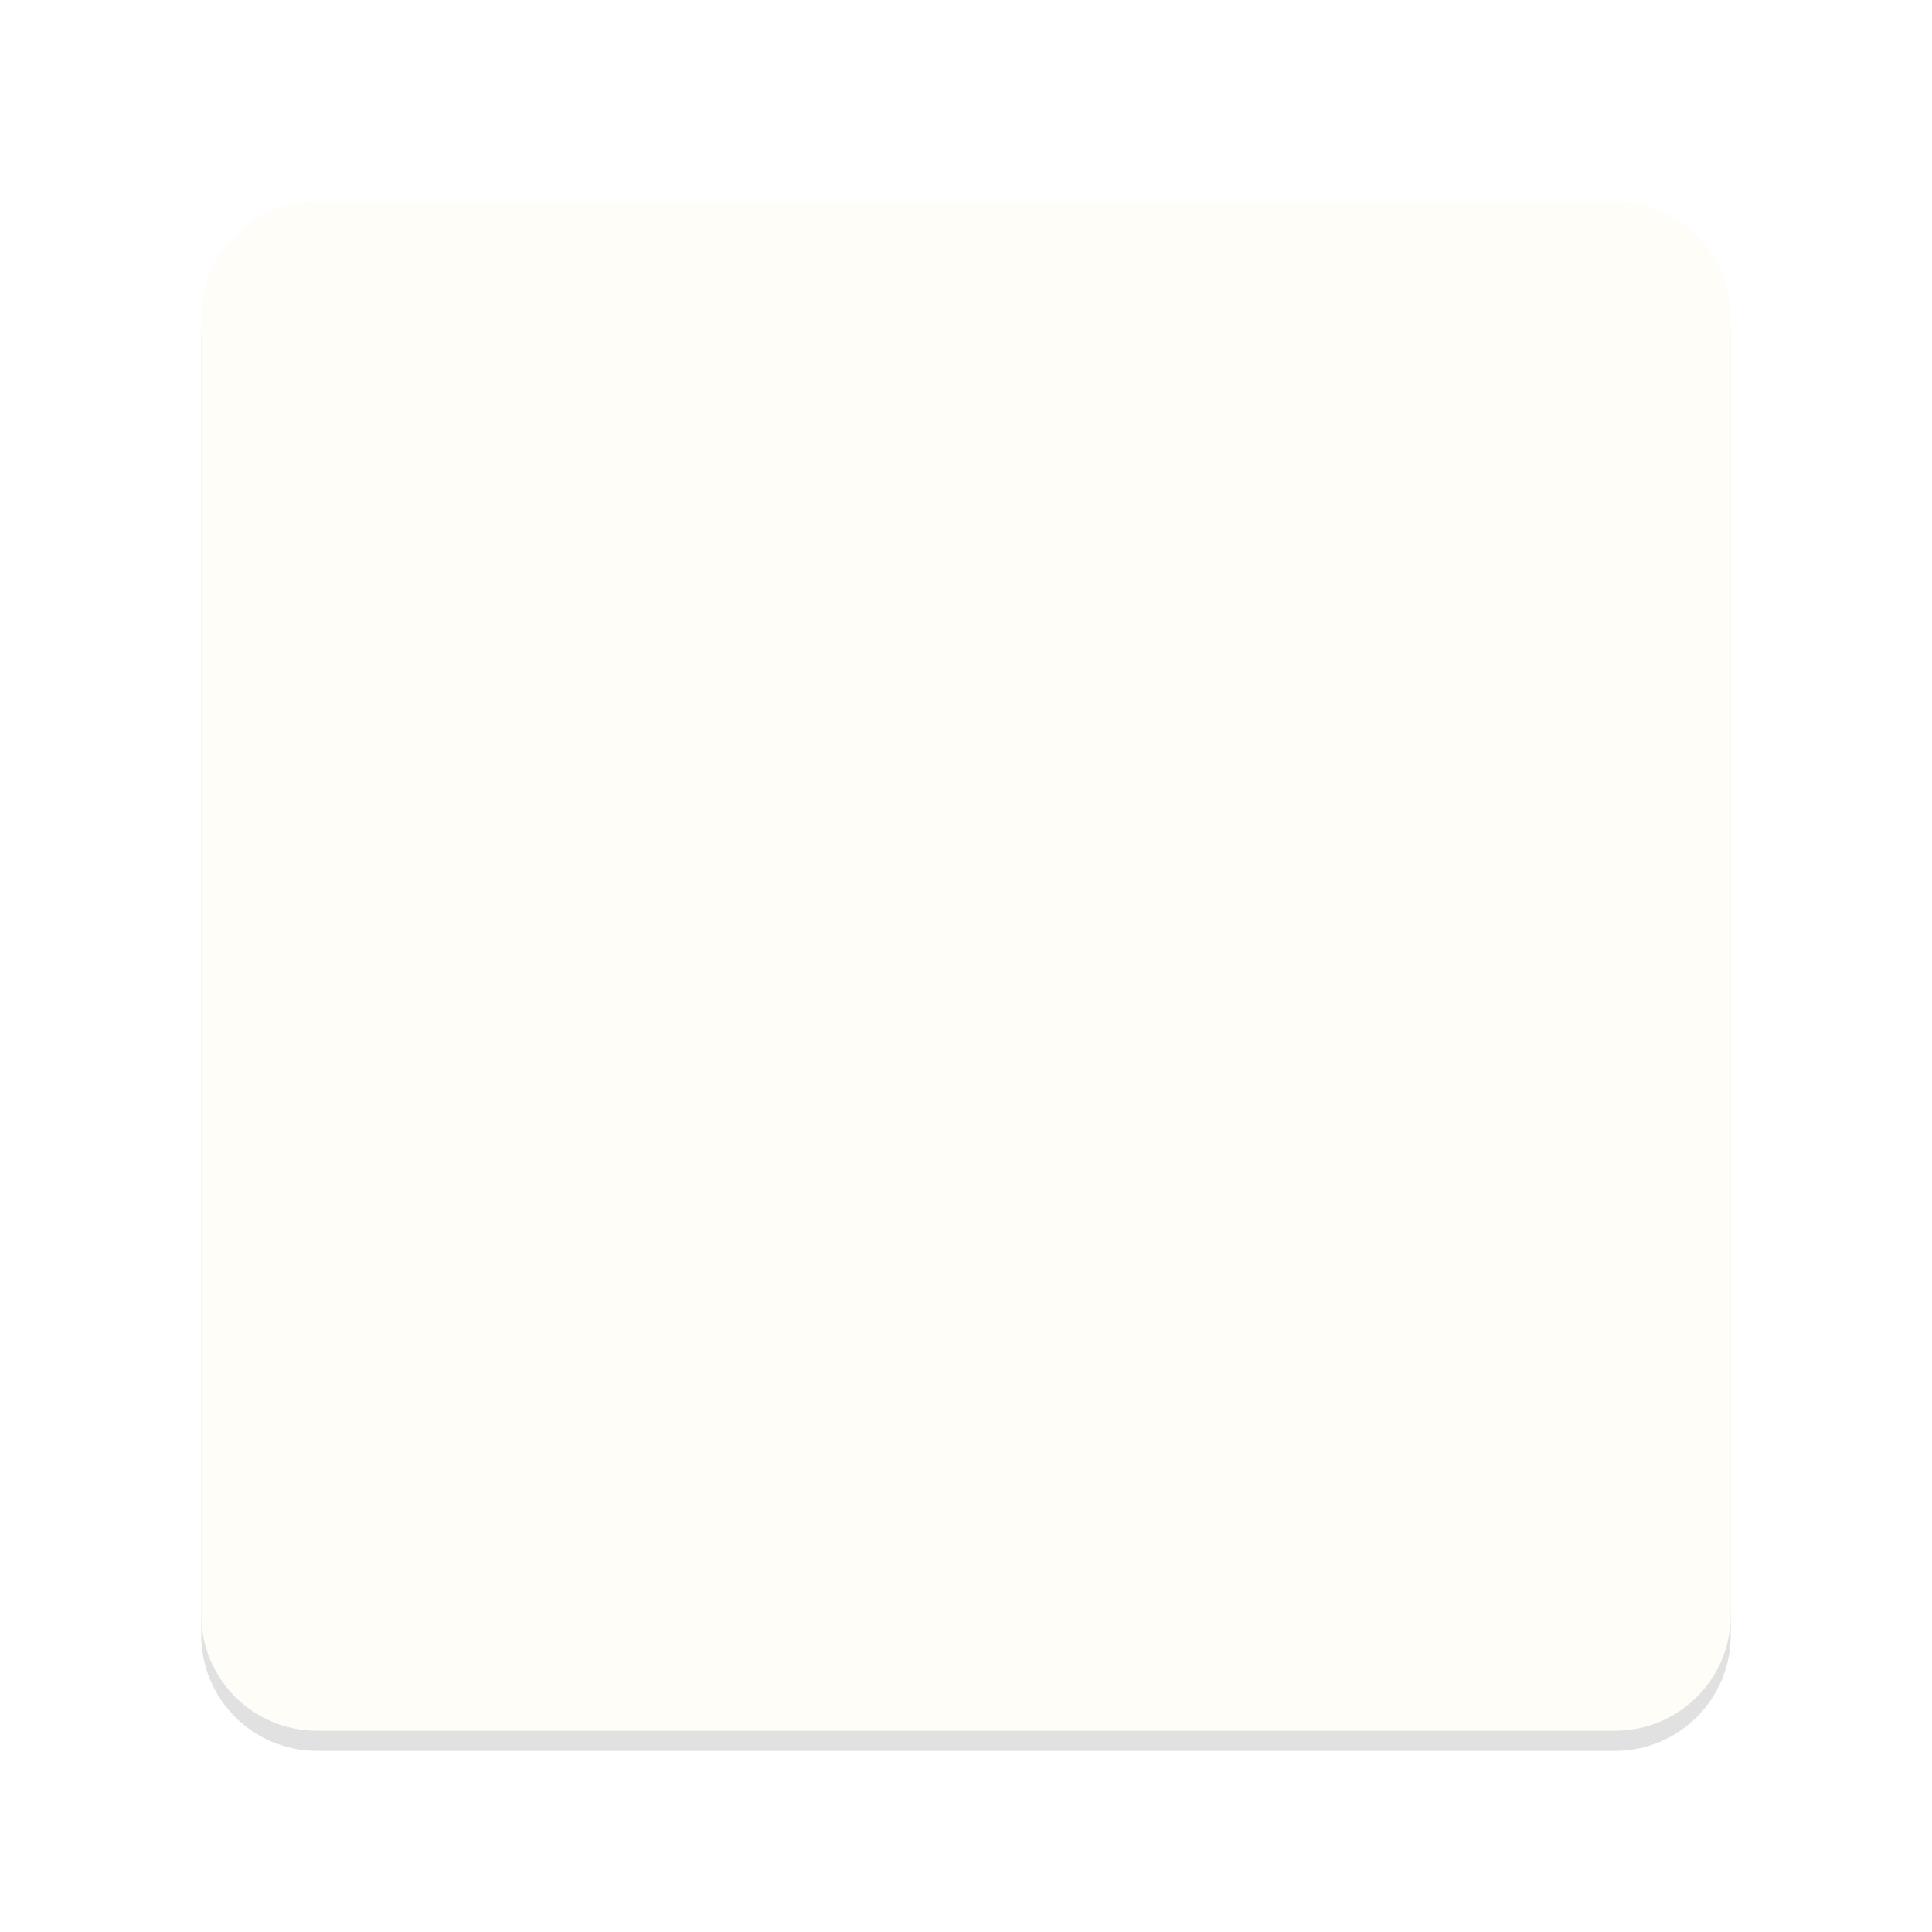
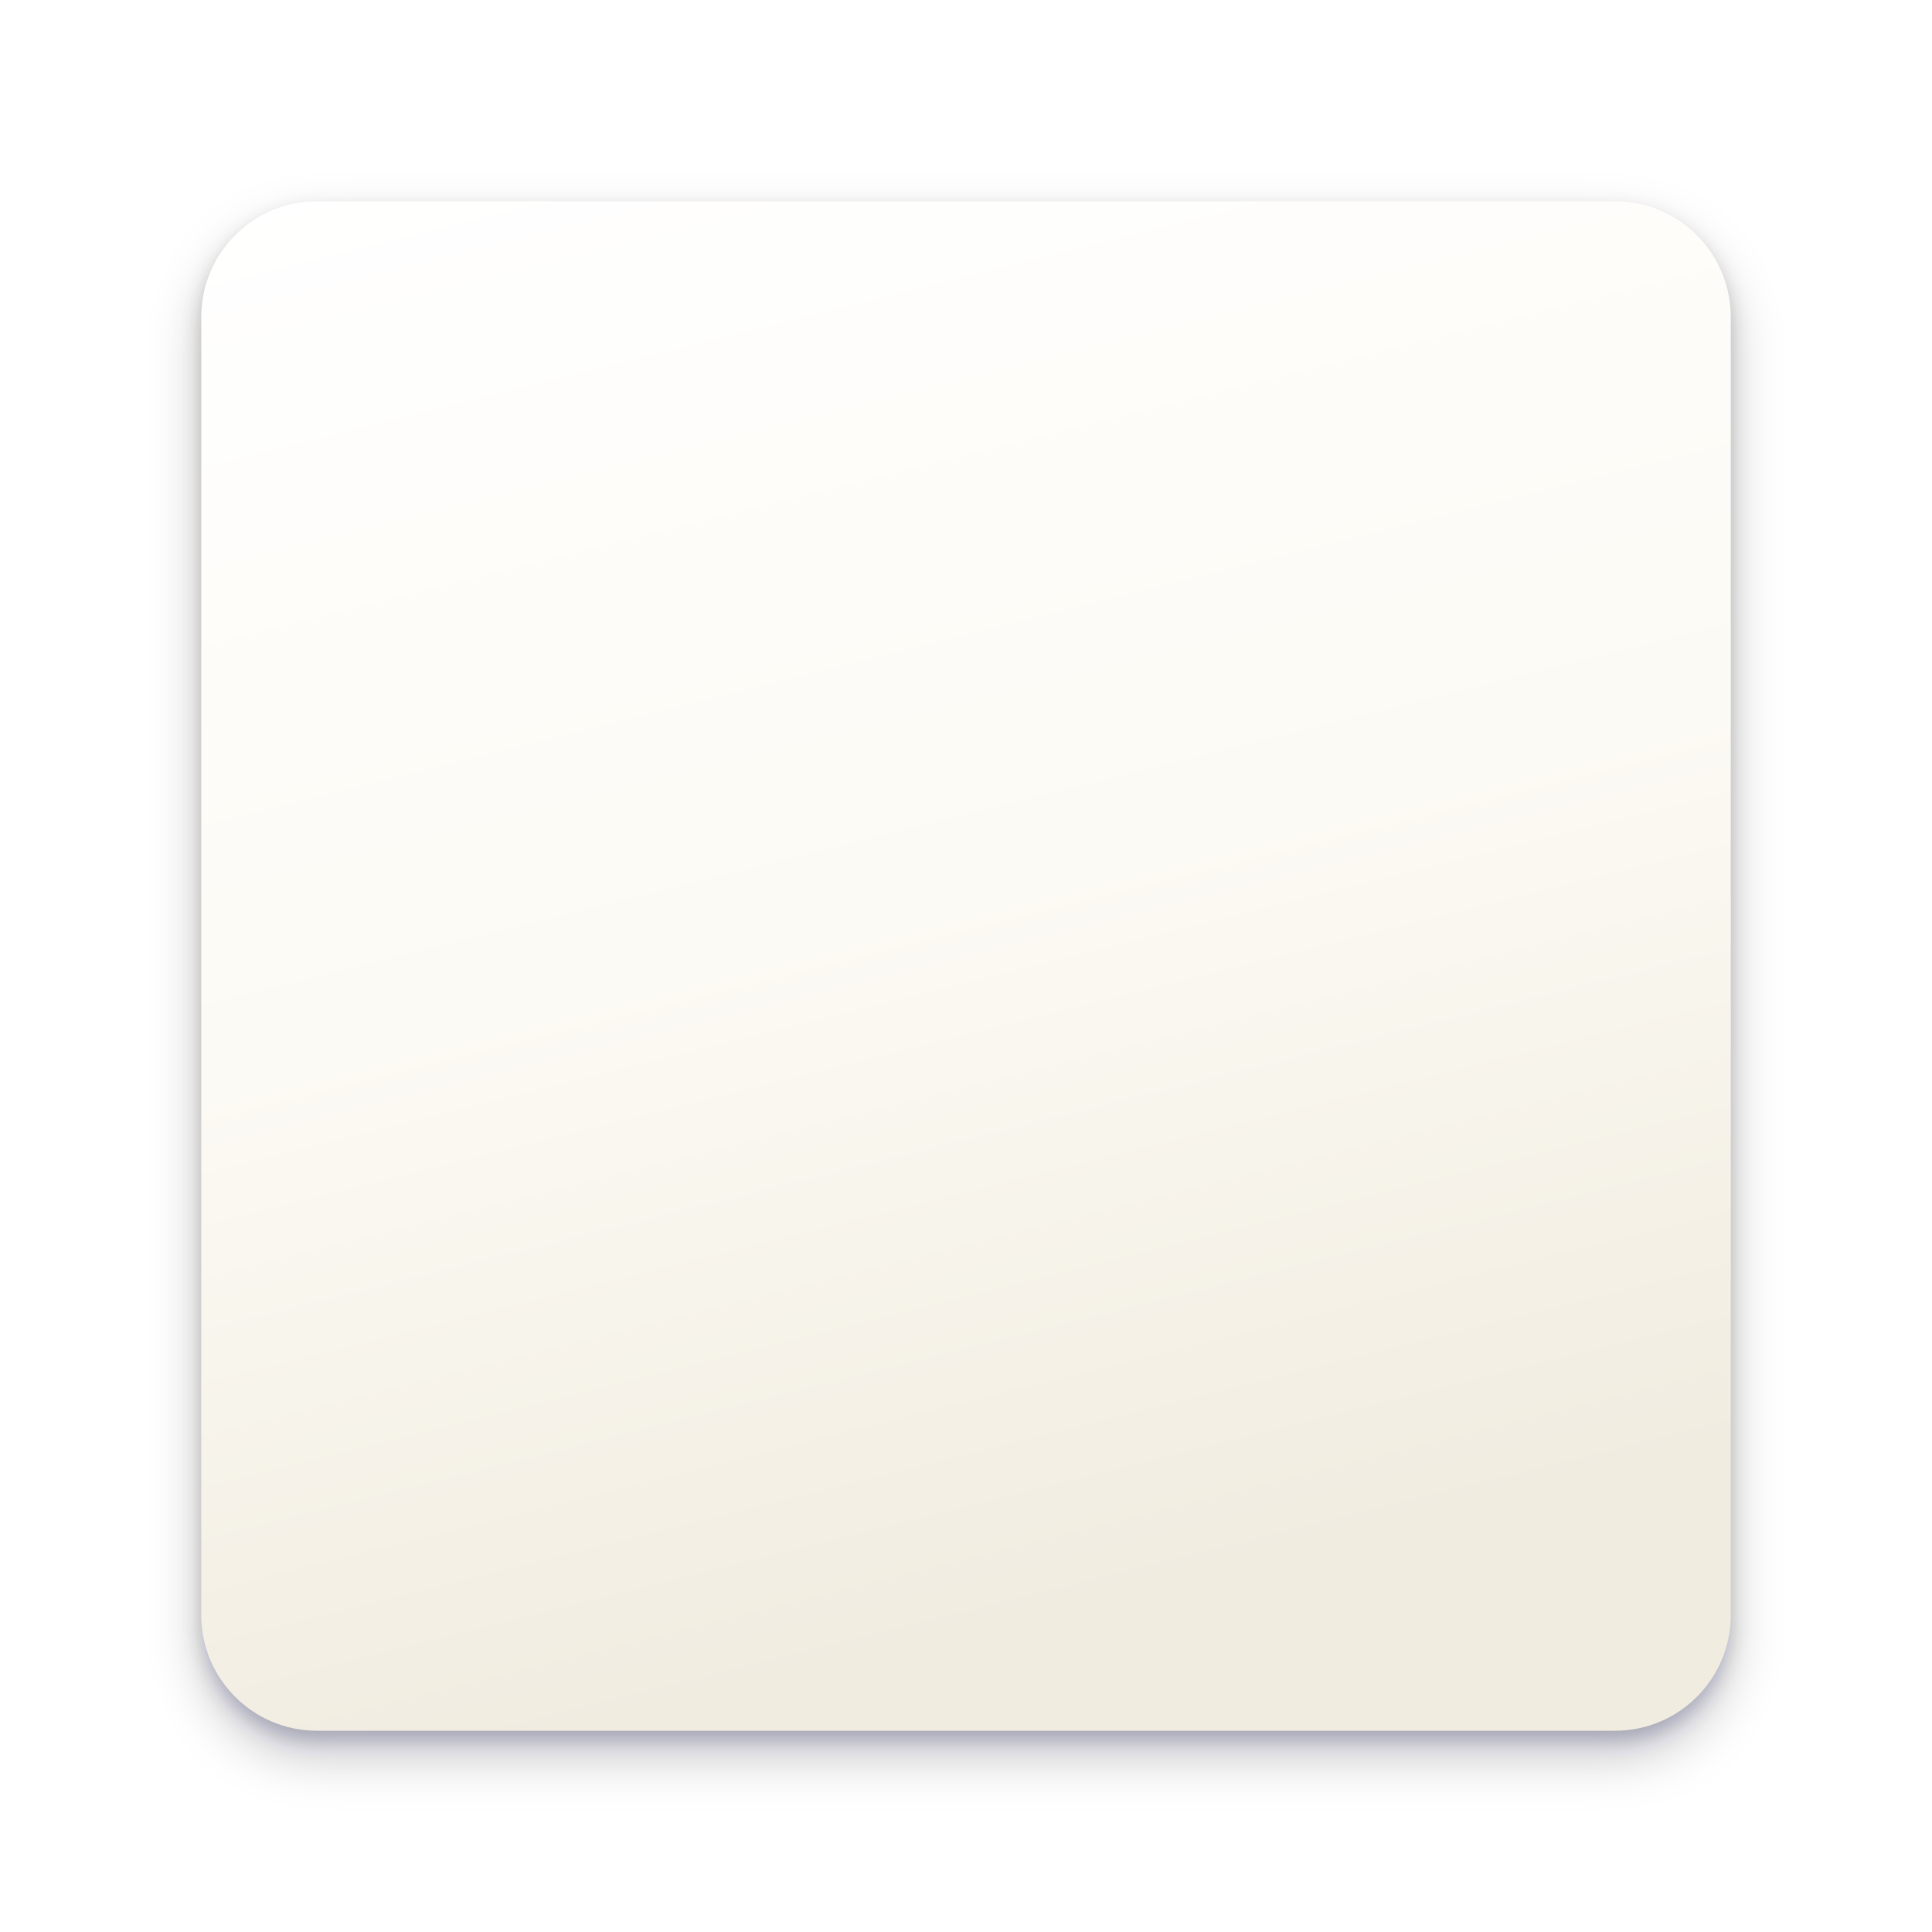
<svg xmlns="http://www.w3.org/2000/svg" width="256" height="256" viewBox="0 0 256 256">
-   <rect x="26.667" y="29.333" width="202.667" height="202.667" rx="15.333" fill="#000" opacity=".12" />
-   <rect x="26.667" y="26.667" width="202.667" height="202.667" rx="15.333" fill="#fffdf8" />
+   <defs>
+     <linearGradient id="paper" x1="0" y1="0" x2="0.25" y2="1" gradientUnits="objectBoundingBox">
+       <stop offset="0" stop-color="#ffffff" />
+       <stop offset="0.55" stop-color="#fcfaf4" />
+       <stop offset="1" stop-color="#f1ece0" />
+     </linearGradient>
+     <filter id="soft" x="-20%" y="-20%" width="140%" height="145%">
+       <feGaussianBlur stdDeviation="3.4" />
+     </filter>
+     <filter id="tight" x="-12%" y="-12%" width="124%" height="128%">
+       <feGaussianBlur stdDeviation="1.2" />
+     </filter>
+   </defs>
+   <rect x="26.667" y="30" width="202.667" height="202.667" rx="15.333" fill="#10161c" fill-opacity=".22" filter="url(#soft)" />
+   <rect x="26.667" y="28" width="202.667" height="202.667" rx="15.333" fill="#10161c" fill-opacity=".19" filter="url(#tight)" />
+   <rect x="26.667" y="26.667" width="202.667" height="202.667" rx="15.333" fill="url(#paper)" />
</svg>
